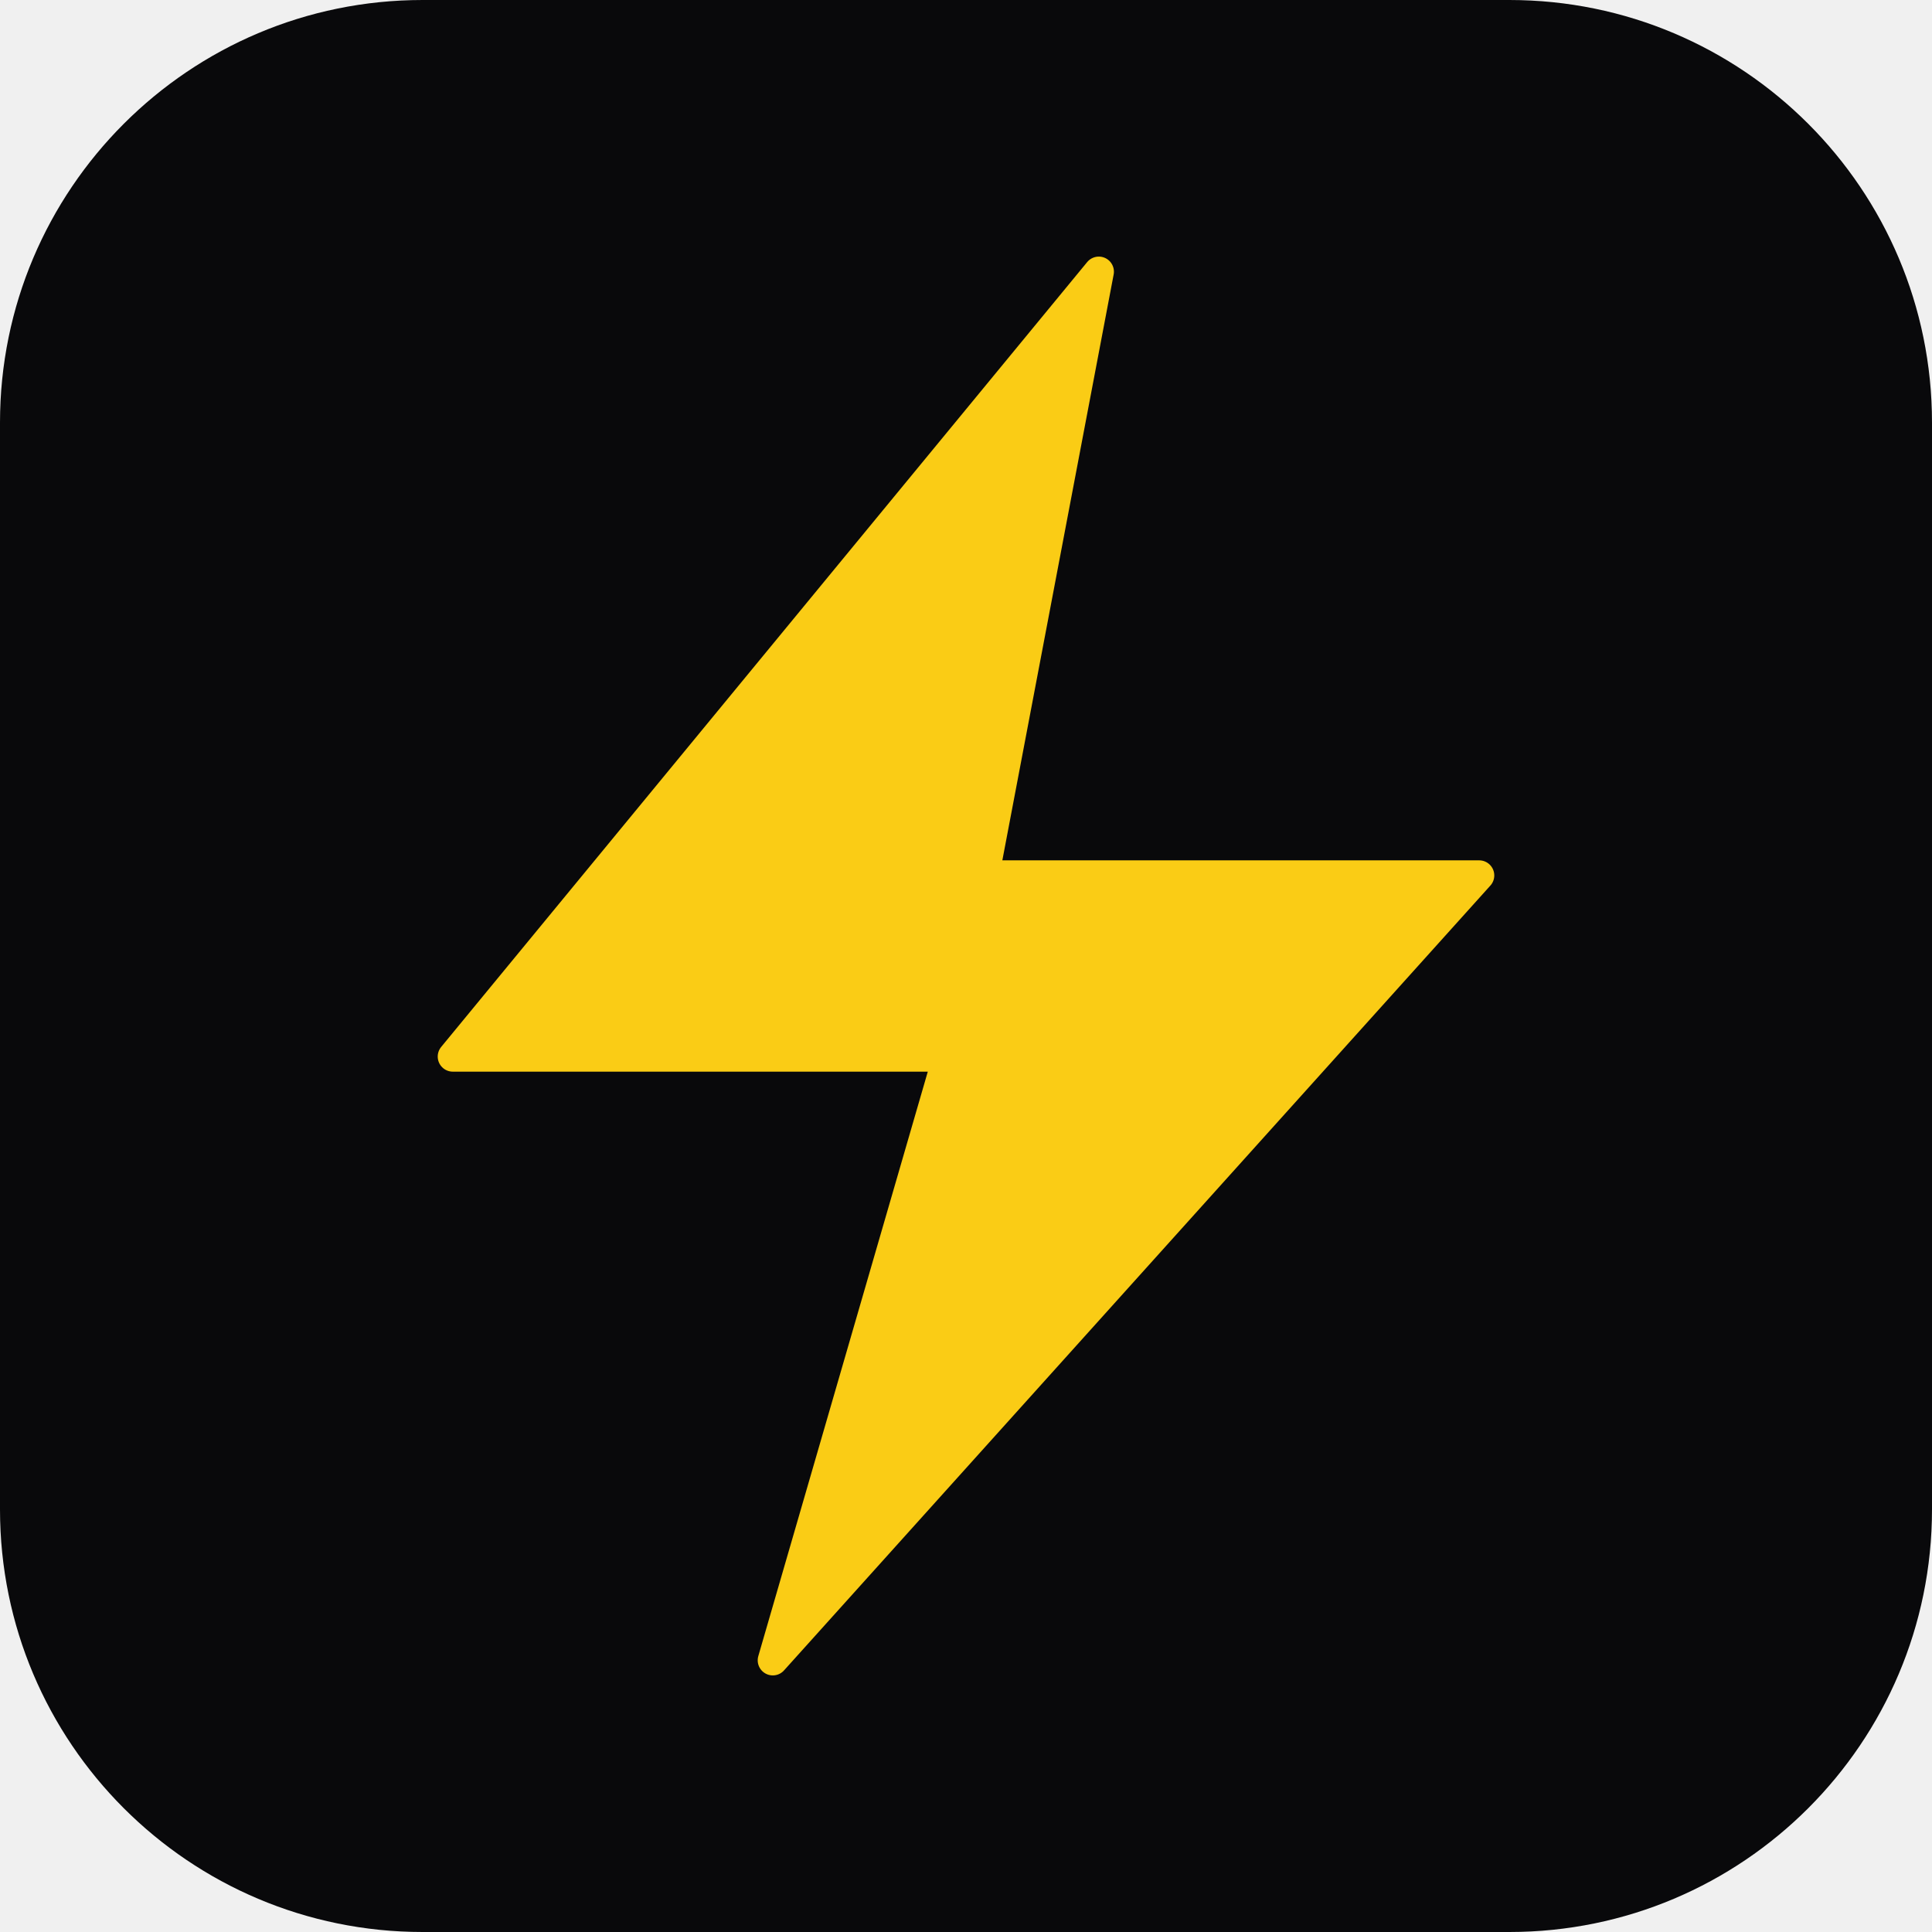
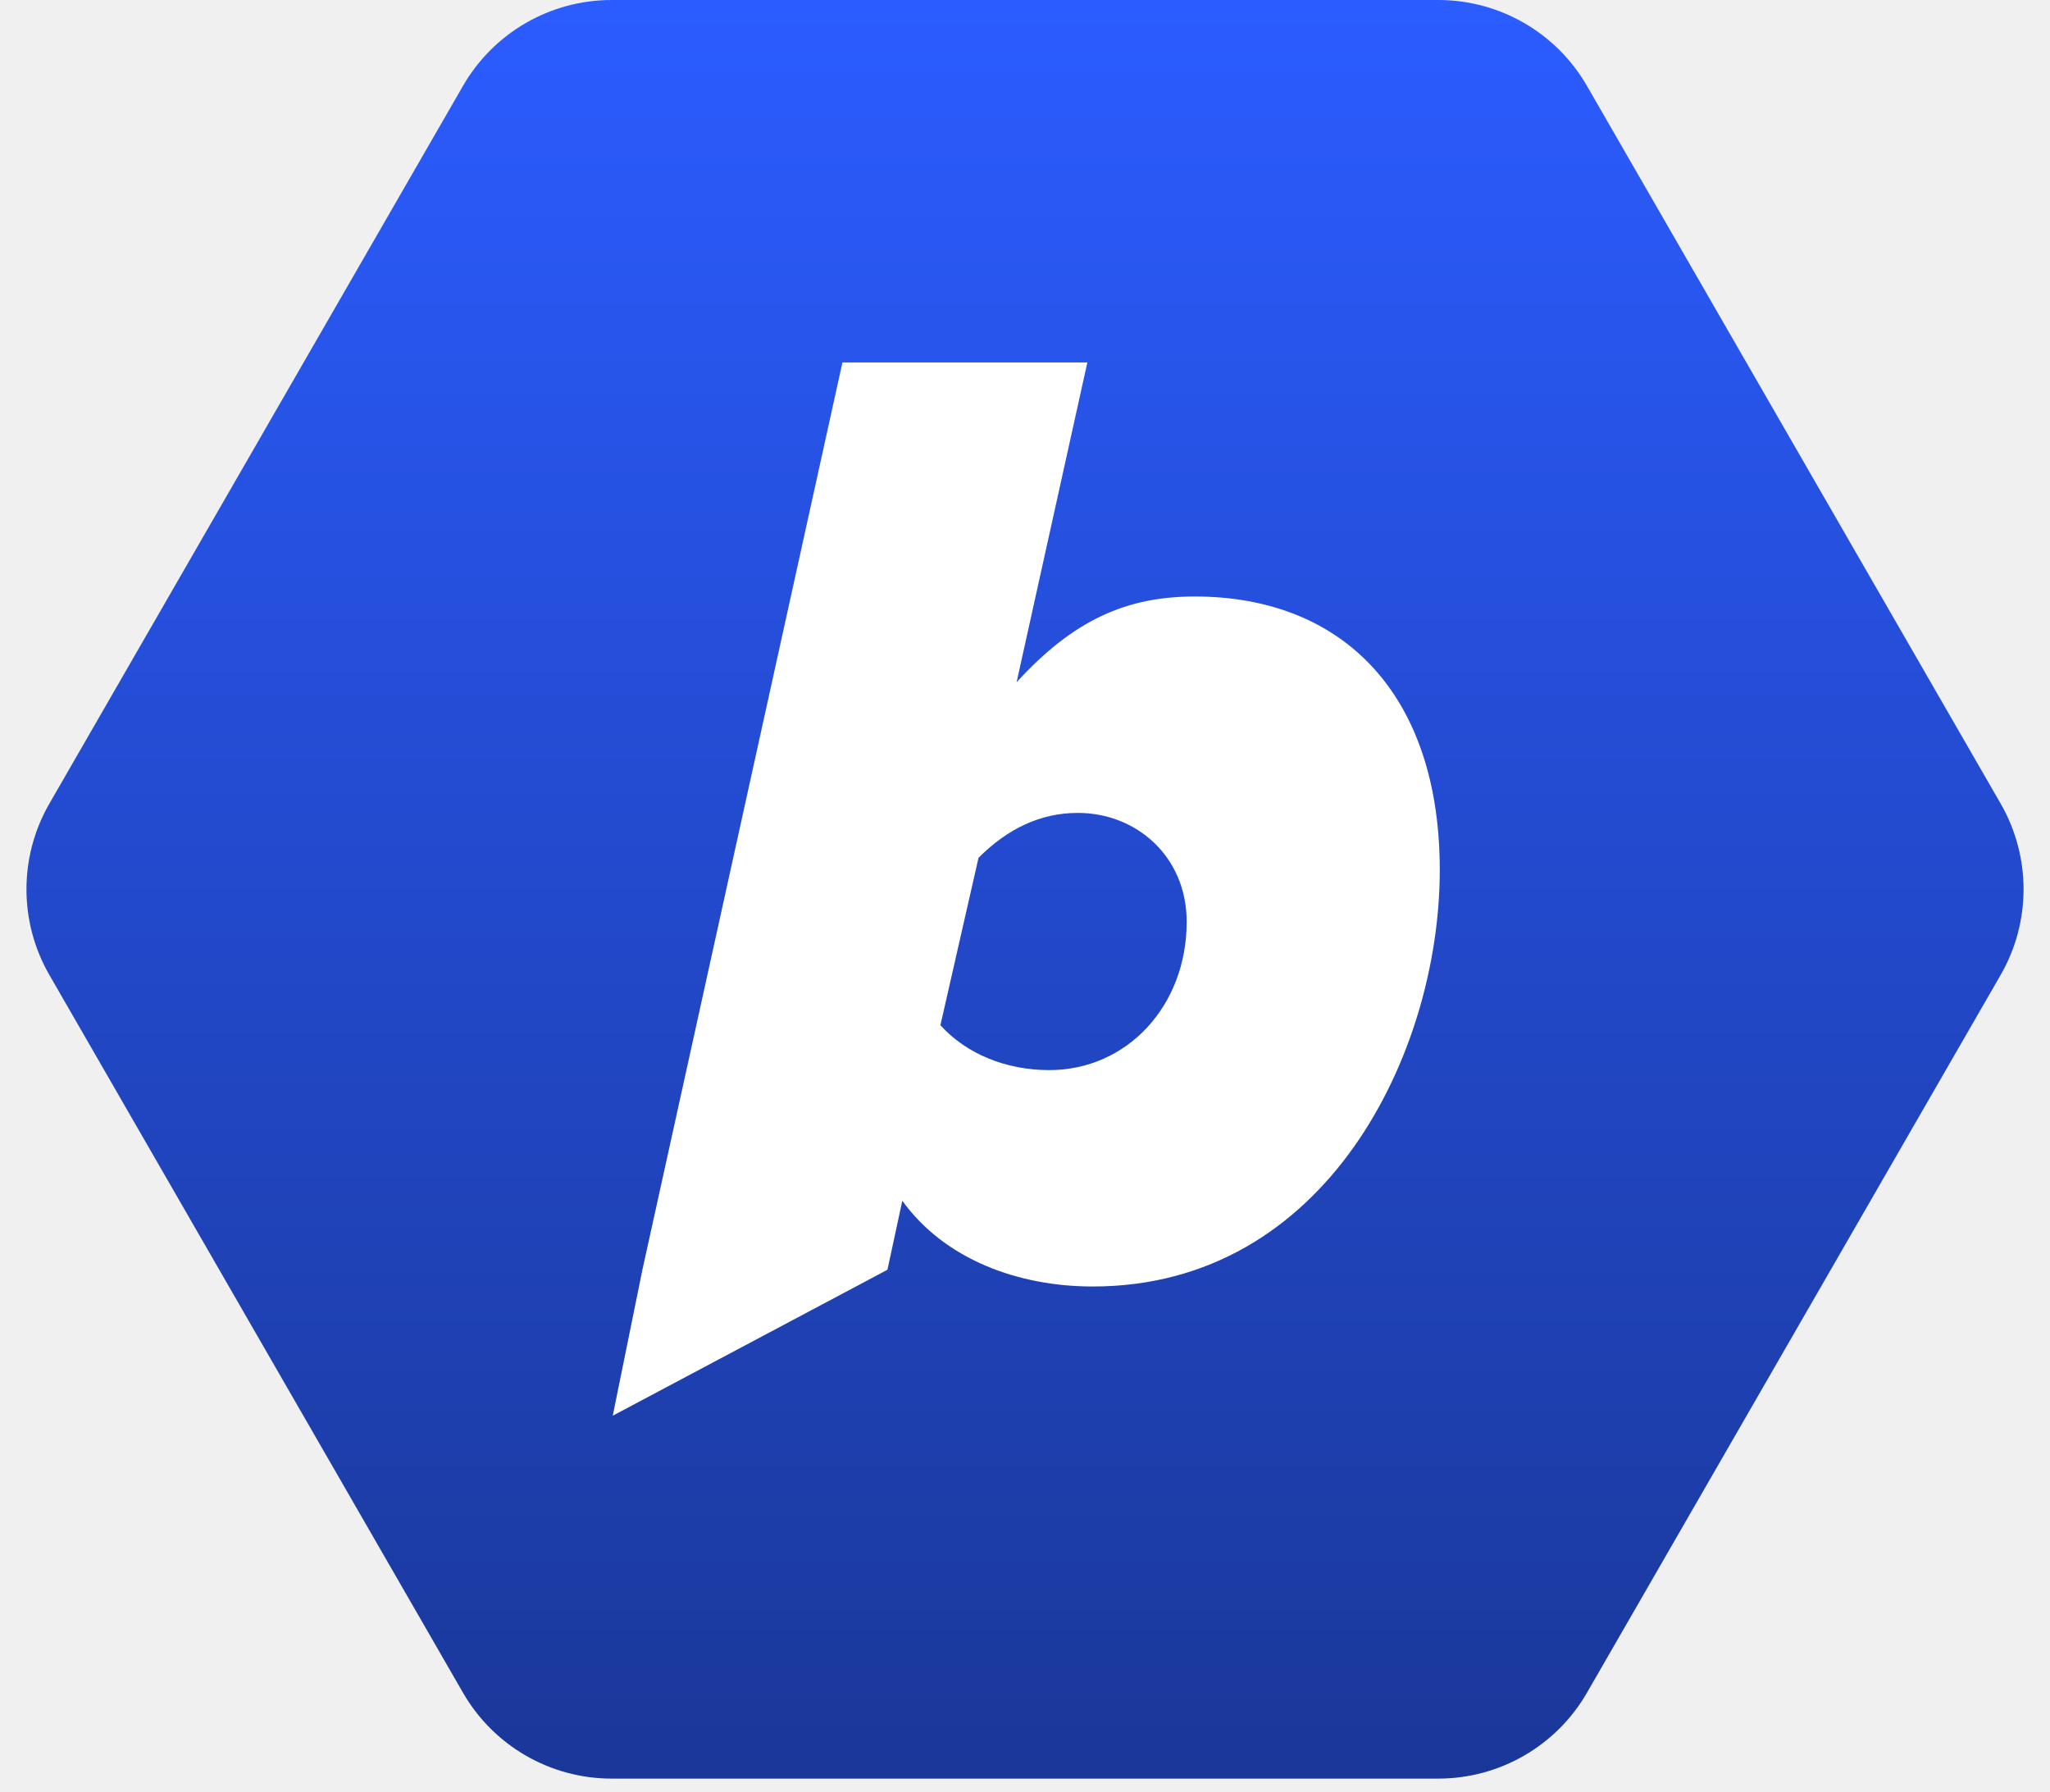
- <svg xmlns="http://www.w3.org/2000/svg" viewBox="0 0 32 32" fill="none">
-   <rect width="32" height="32" rx="7" fill="#09090b" />
-   <path d="M18.2 4.5L7.5 17.5h8.2l-2.9 10 11.7-13h-8.2l1.9-10z" fill="#FACC15" stroke="#FACC15" stroke-width="0.5" stroke-linejoin="round" />
+ <svg xmlns="http://www.w3.org/2000/svg" viewBox="0 0 95 83" fill="none">
+   <path fill="url(#bolt-hex-grad)" d="M66.657 0H28.343a7.948 7.948 0 0 0-6.887 3.979L2.288 37.235a7.948 7.948 0 0 0 0 7.938L21.456 78.43a7.948 7.948 0 0 0 6.887 3.979h38.314a7.948 7.948 0 0 0 6.886-3.98l19.17-33.256a7.948 7.948 0 0 0 0-7.938L73.542 3.98A7.948 7.948 0 0 0 66.657 0Z" />
+   <path fill="#ffffff" fill-rule="evenodd" clip-rule="evenodd" d="M50.642 59.608c-3.468 0-6.873-1.261-8.827-3.973l-.69 3.198-12.729 6.762 1.374-6.762 9.27-42.04h11.35l-3.279 14.818c2.649-2.9 5.108-3.973 8.26-3.973 6.81 0 11.35 4.477 11.35 12.675 0 8.45-5.233 19.295-16.079 19.295Zm4.351-16.9c0 3.91-2.774 6.874-6.368 6.874-2.018 0-3.847-.757-5.045-2.08l1.766-7.757c1.324-1.324 2.837-2.08 4.603-2.08 2.711 0 5.044 2.017 5.044 5.044Z" />
+   <defs>
+     <linearGradient id="bolt-hex-grad" x1="47.5" x2="47.5" y1="0" y2="82.409" gradientUnits="userSpaceOnUse">
+       <stop stop-color="#2B5CFF" />
+       <stop offset="1" stop-color="#1A3799" />
+     </linearGradient>
+   </defs>
</svg>
